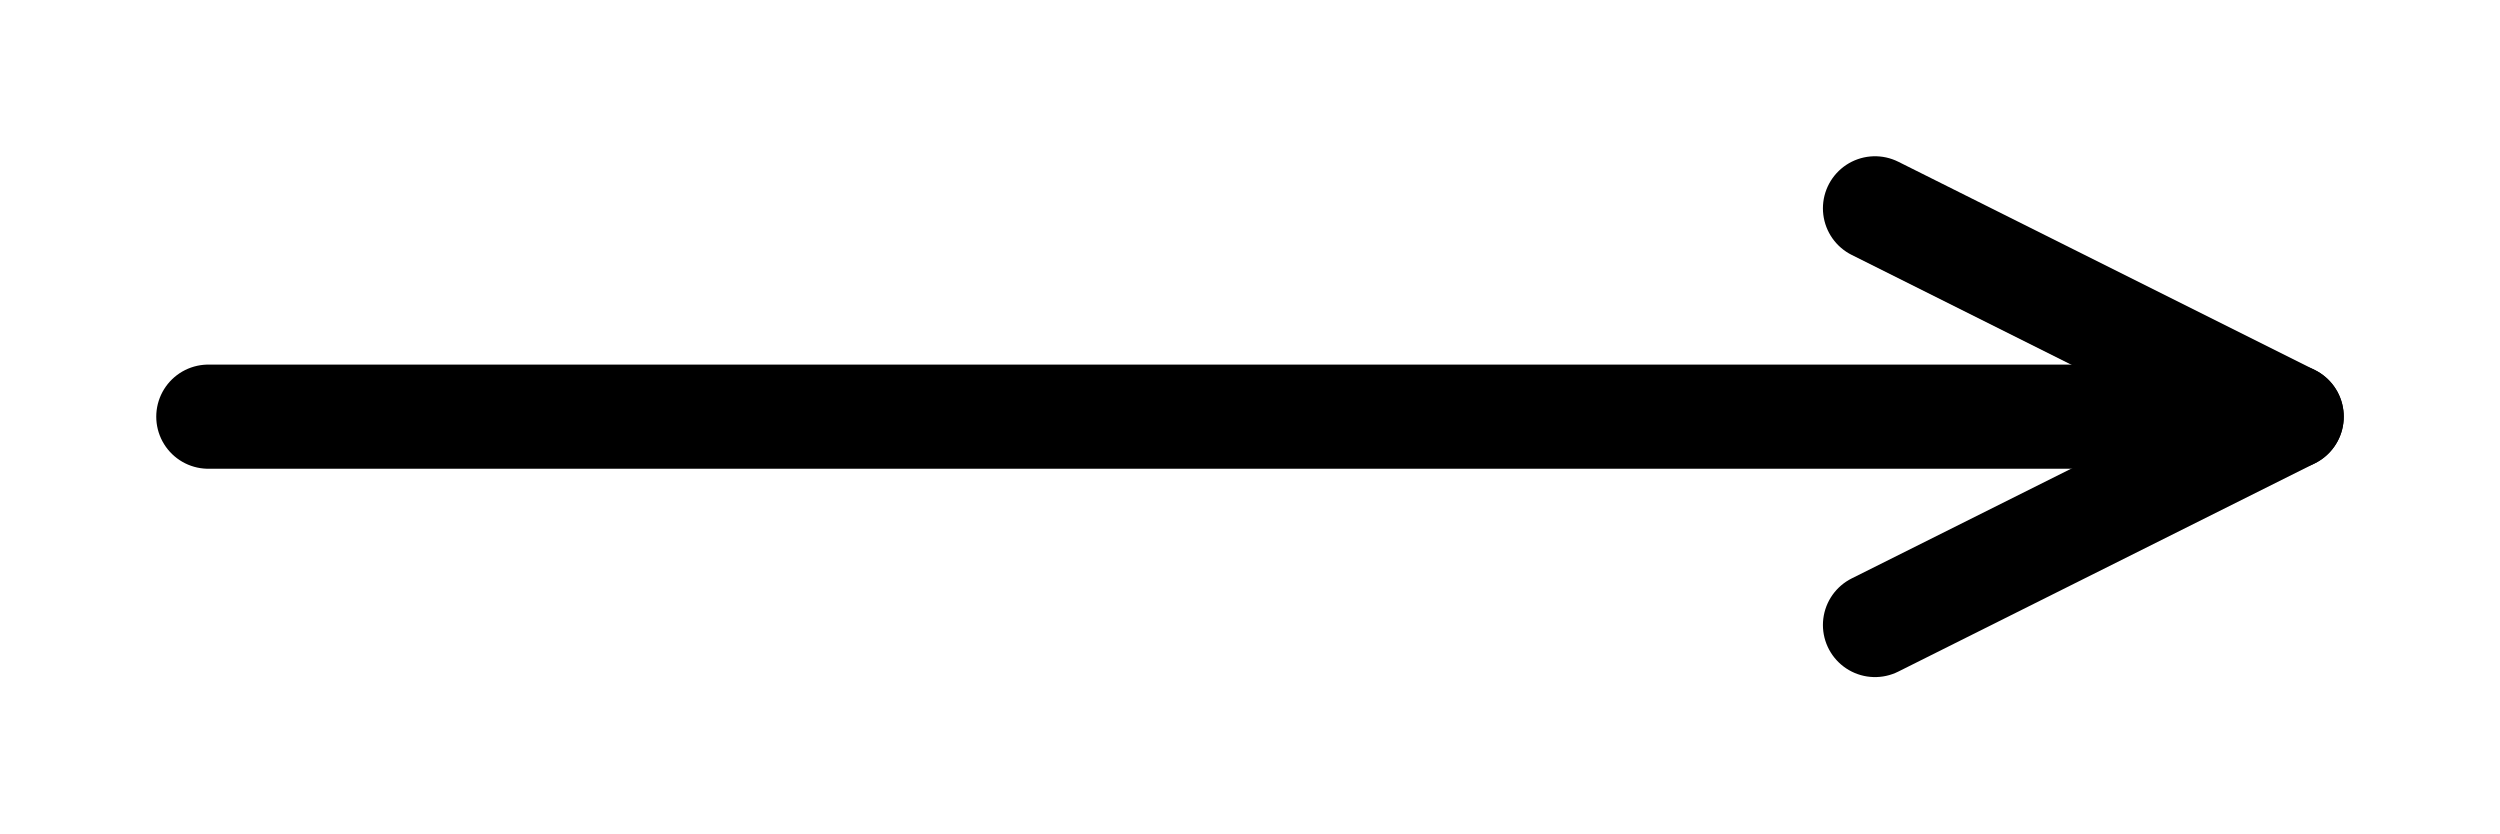
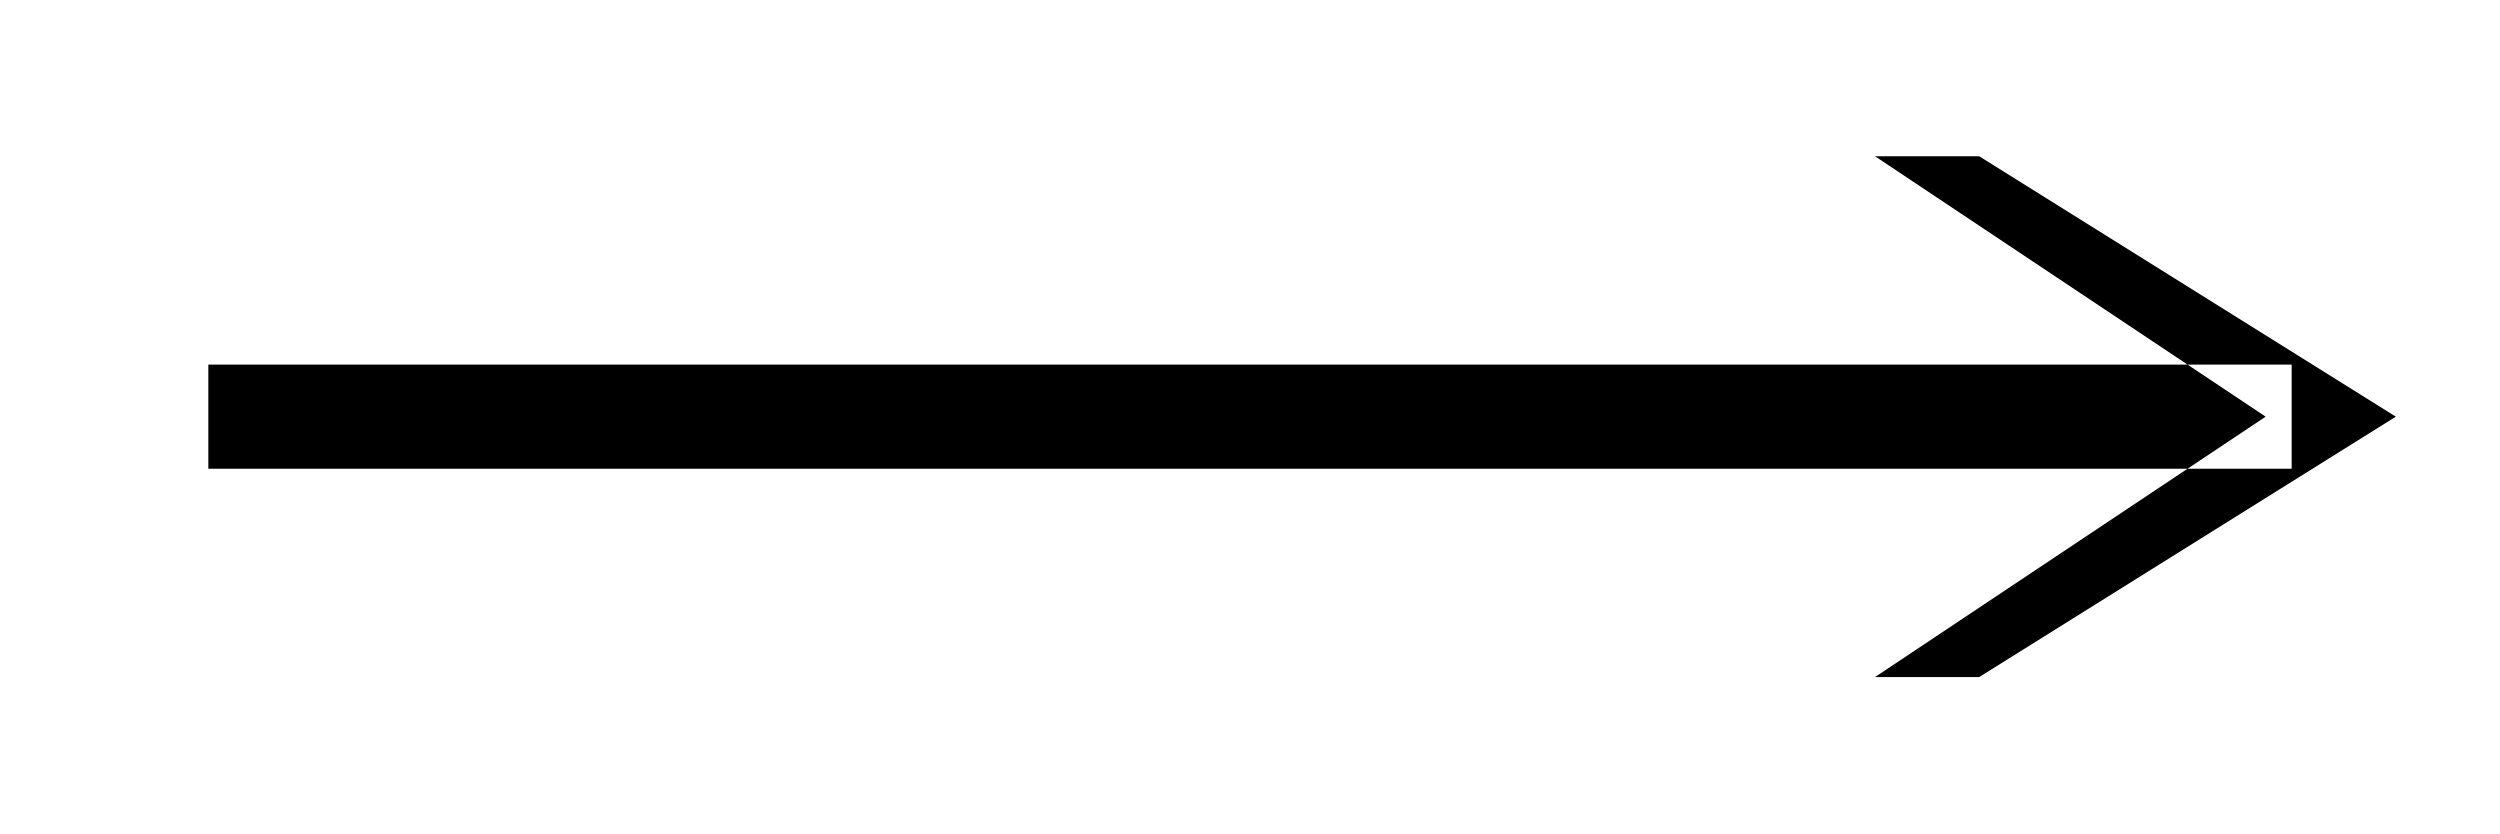
- <svg xmlns="http://www.w3.org/2000/svg" width="48" height="16" viewBox="0 0 48 16" fill="none" stroke="#000000" stroke-width="2" stroke-linecap="round" stroke-linejoin="round">
-   <line x1="4" y1="8" x2="44" y2="8" />
-   <polyline points="36,4 44,8 36,12" />
+ <svg xmlns="http://www.w3.org/2000/svg" width="48" height="16" viewBox="0 0 48 16" fill="none">
+   <path d="M4 7 L44 7 L44 9 L4 9 Z M36 3 L38 3 L46 8 L38 13 L36 13 L43.5 8 Z" fill="currentColor" fill-rule="evenodd" clip-rule="evenodd" />
</svg>
